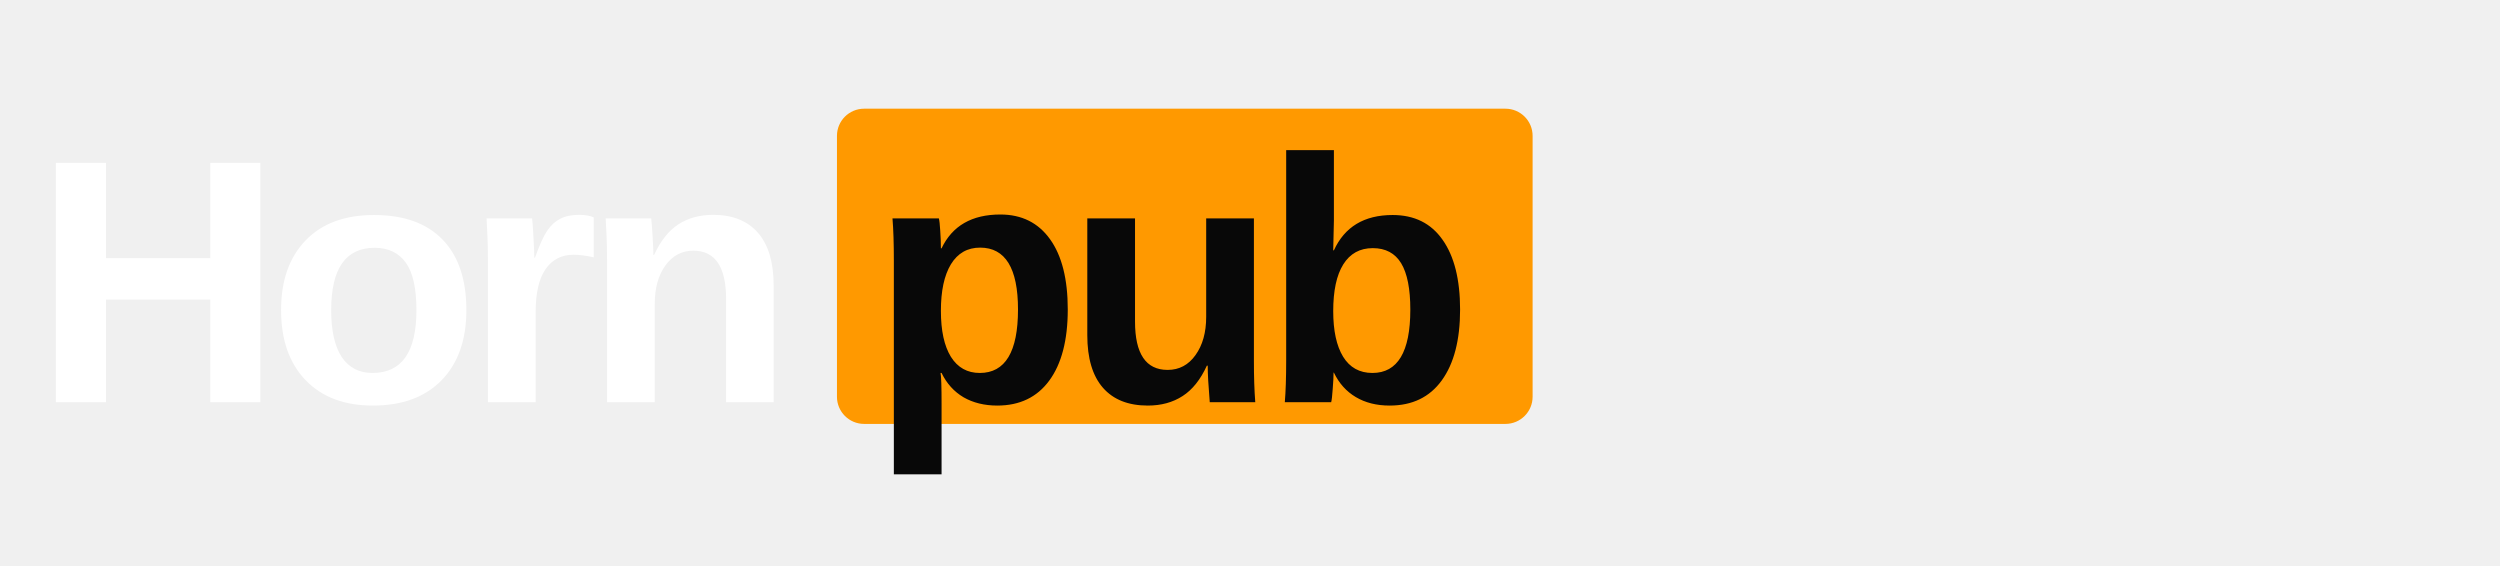
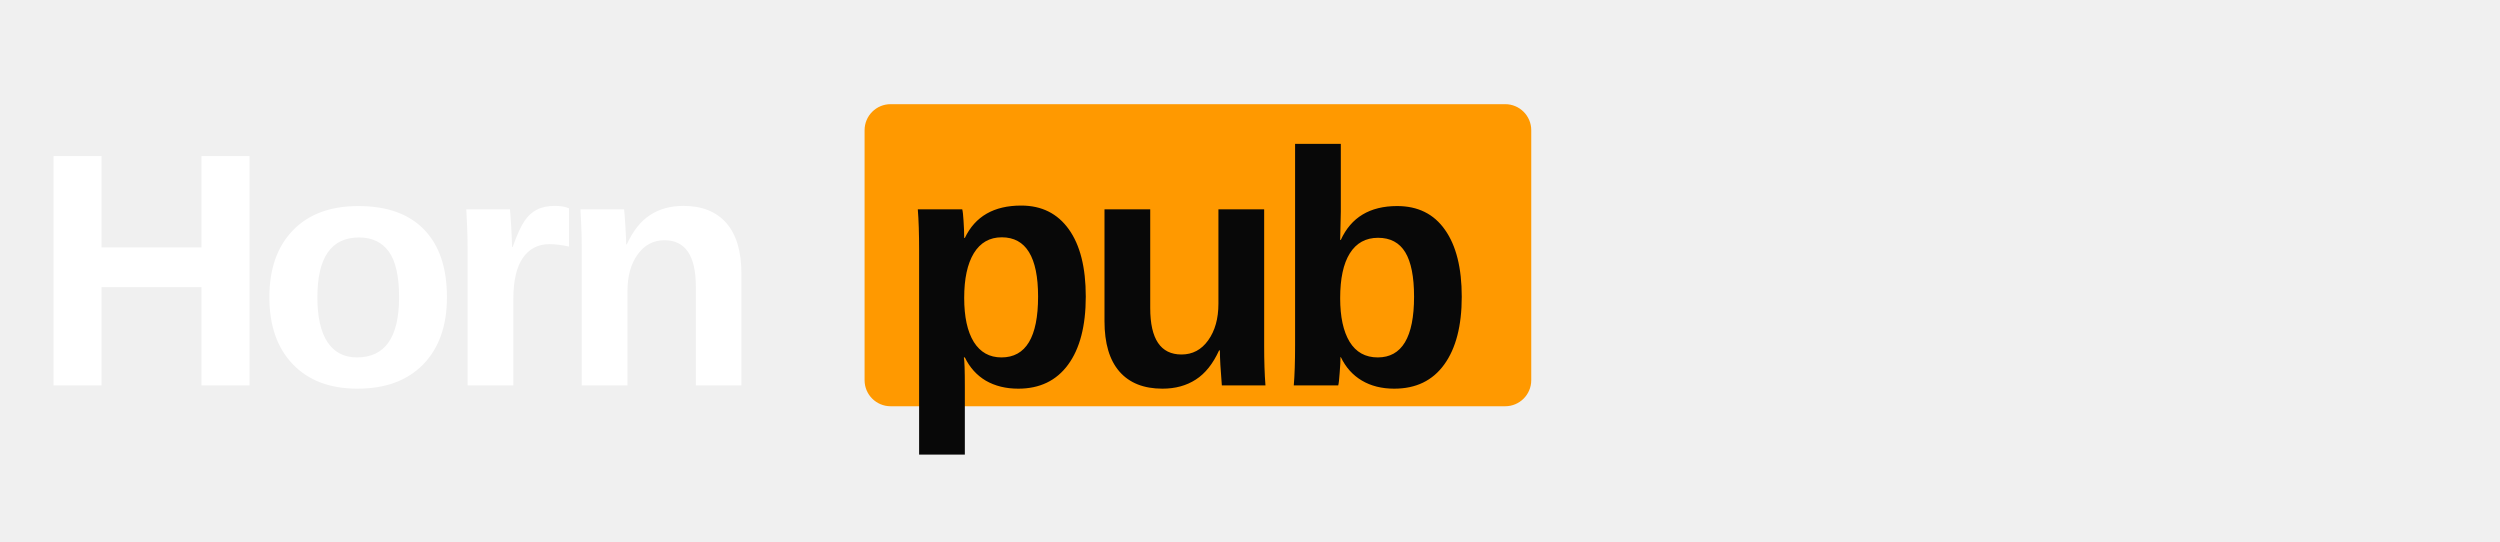
- <svg xmlns="http://www.w3.org/2000/svg" width="230" height="52" viewBox="0 0 230 52" role="img" aria-labelledby="title">
-   <rect width="230" height="52" fill="none" />
+ <svg xmlns="http://www.w3.org/2000/svg" width="240" height="52" viewBox="0 0 240 52" role="img" aria-labelledby="title">
+   <rect width="240" height="52" fill="none" />
  <text x="3" y="37" fill="#fff" font-family="Arial,Helvetica,sans-serif" font-size="32" font-weight="700" letter-spacing="-1.5">Horn</text>
-   <rect x="77" y="10" width="64" height="29" rx="2.5" fill="#ff9900" />
-   <text x="80" y="37" fill="#080808" font-family="Arial,Helvetica,sans-serif" font-size="32" font-weight="700" letter-spacing="-1.5">pub</text>
+   <rect x="83" y="10" width="64" height="29" rx="2.5" fill="#ff9900" />
+   <text x="86" y="37" fill="#080808" font-family="Arial,Helvetica,sans-serif" font-size="32" font-weight="700" letter-spacing="-1.5">pub</text>
</svg>
